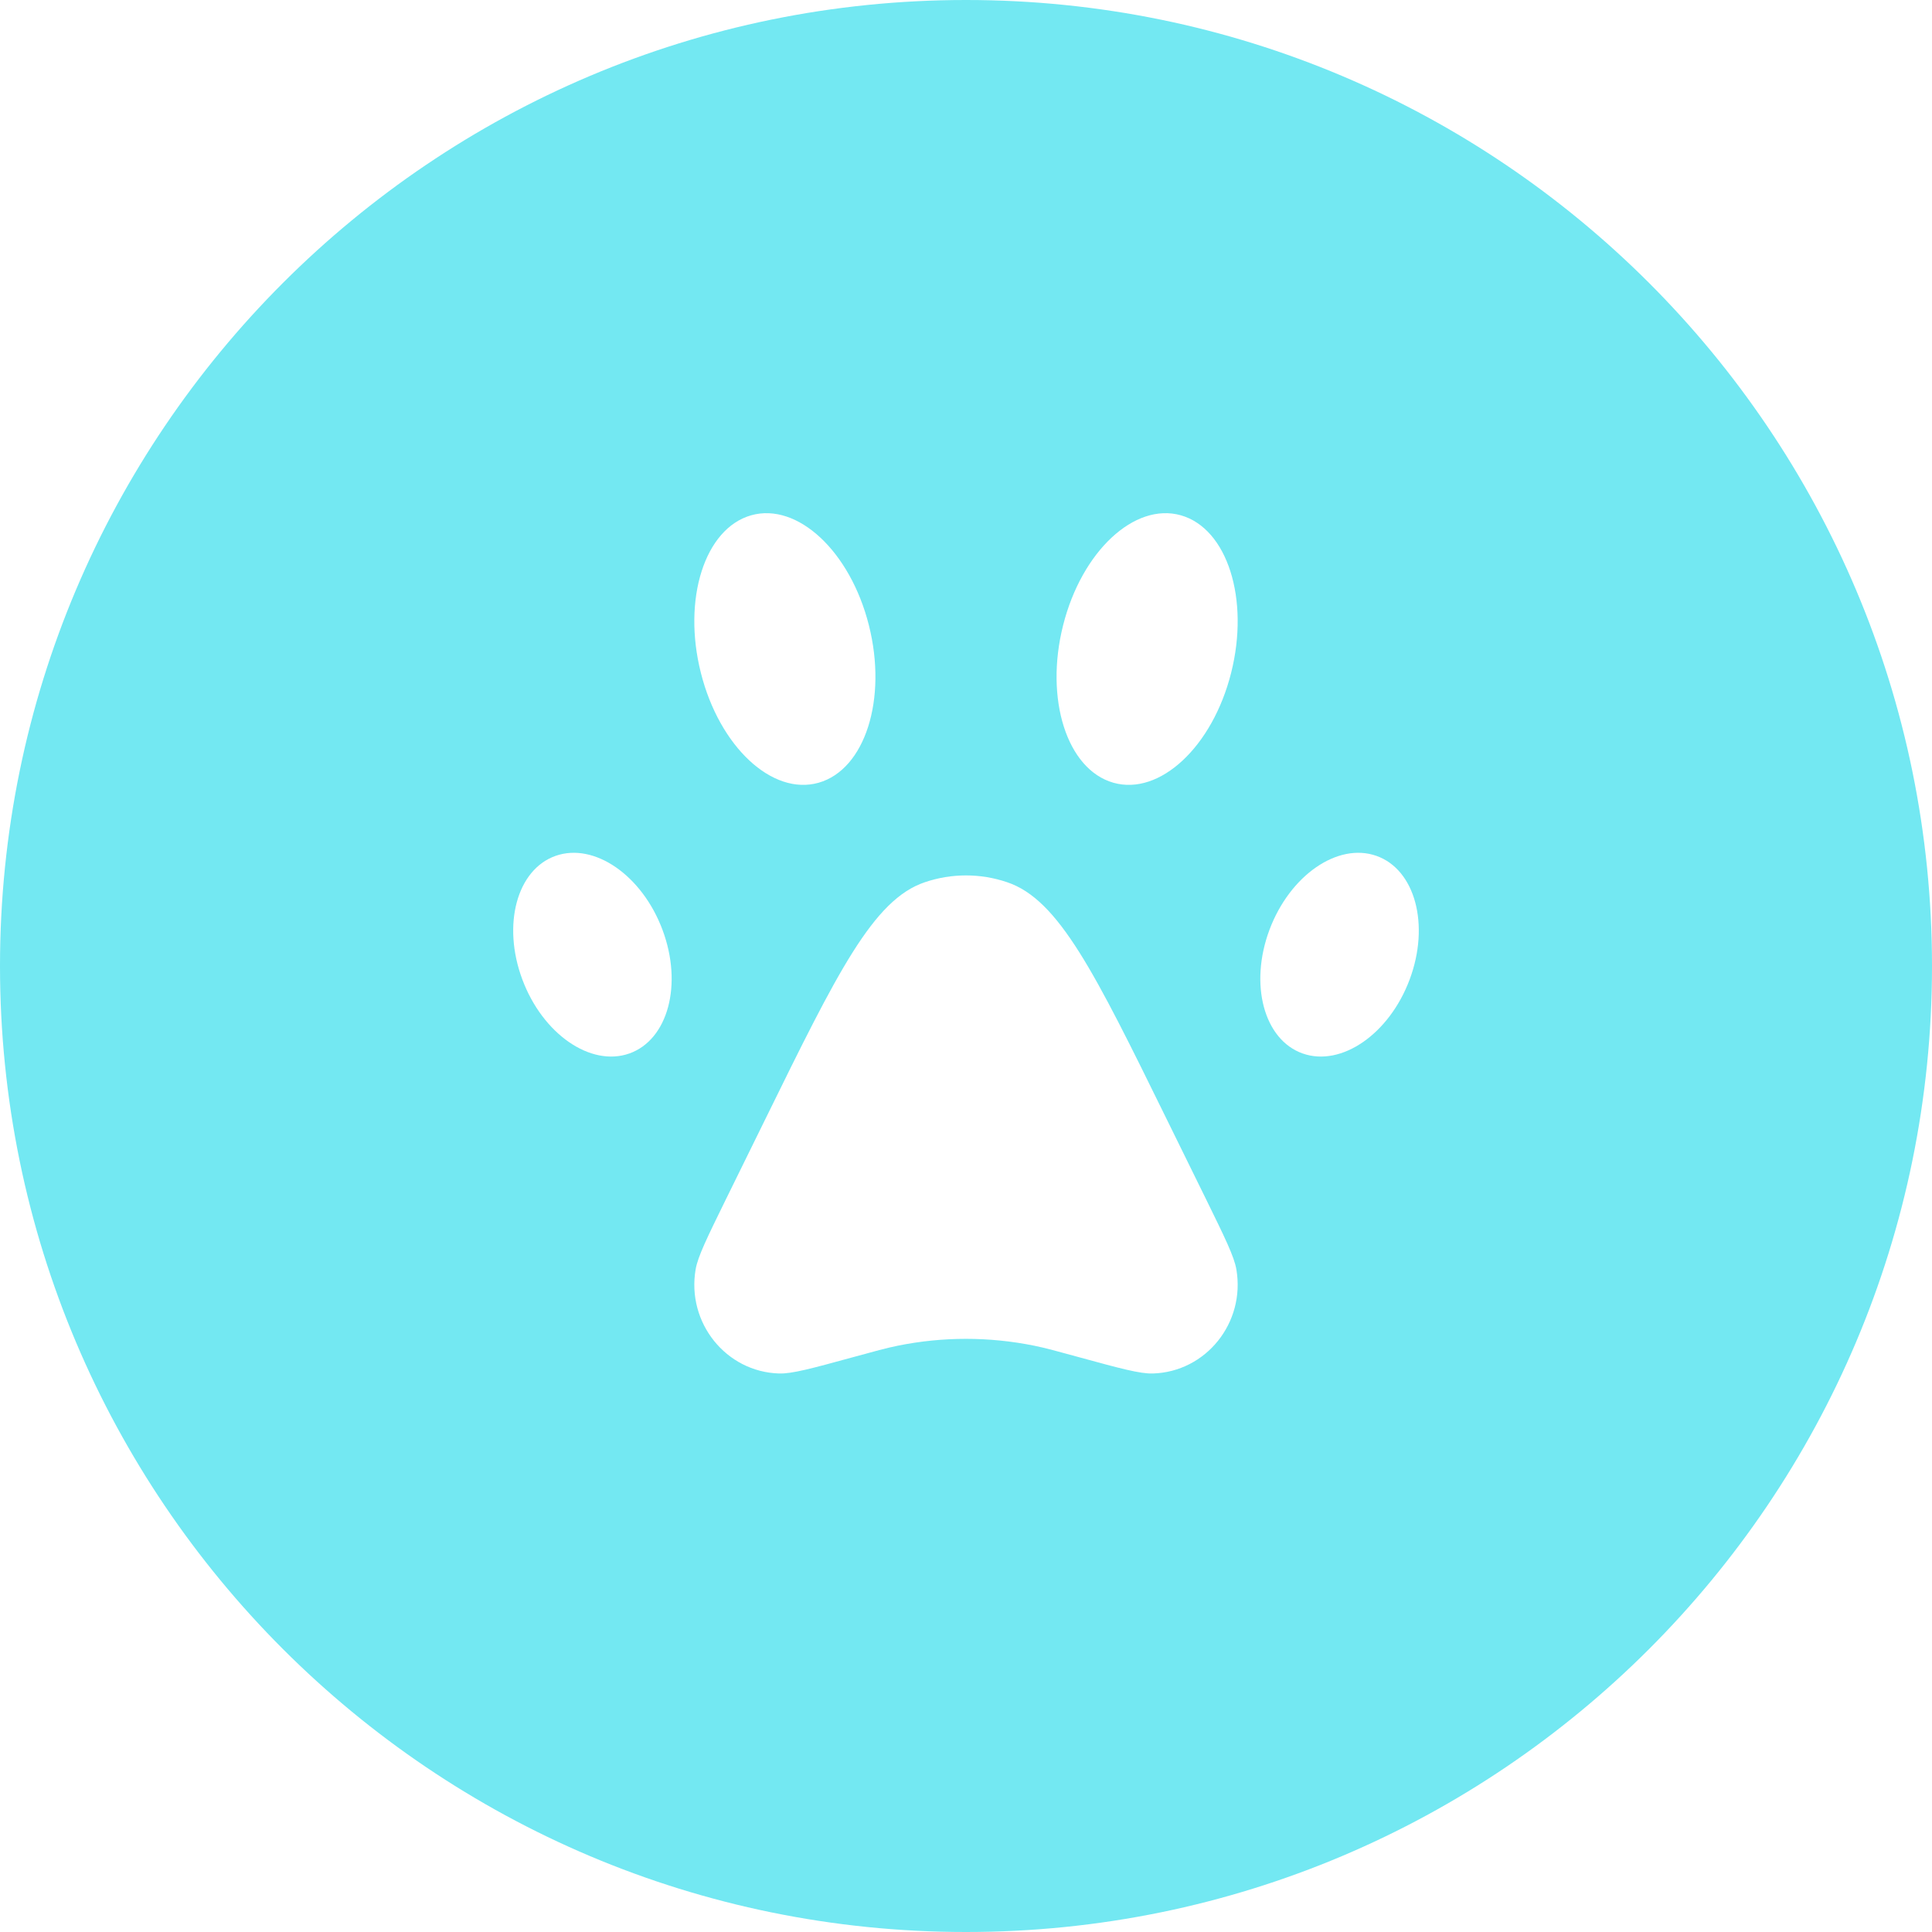
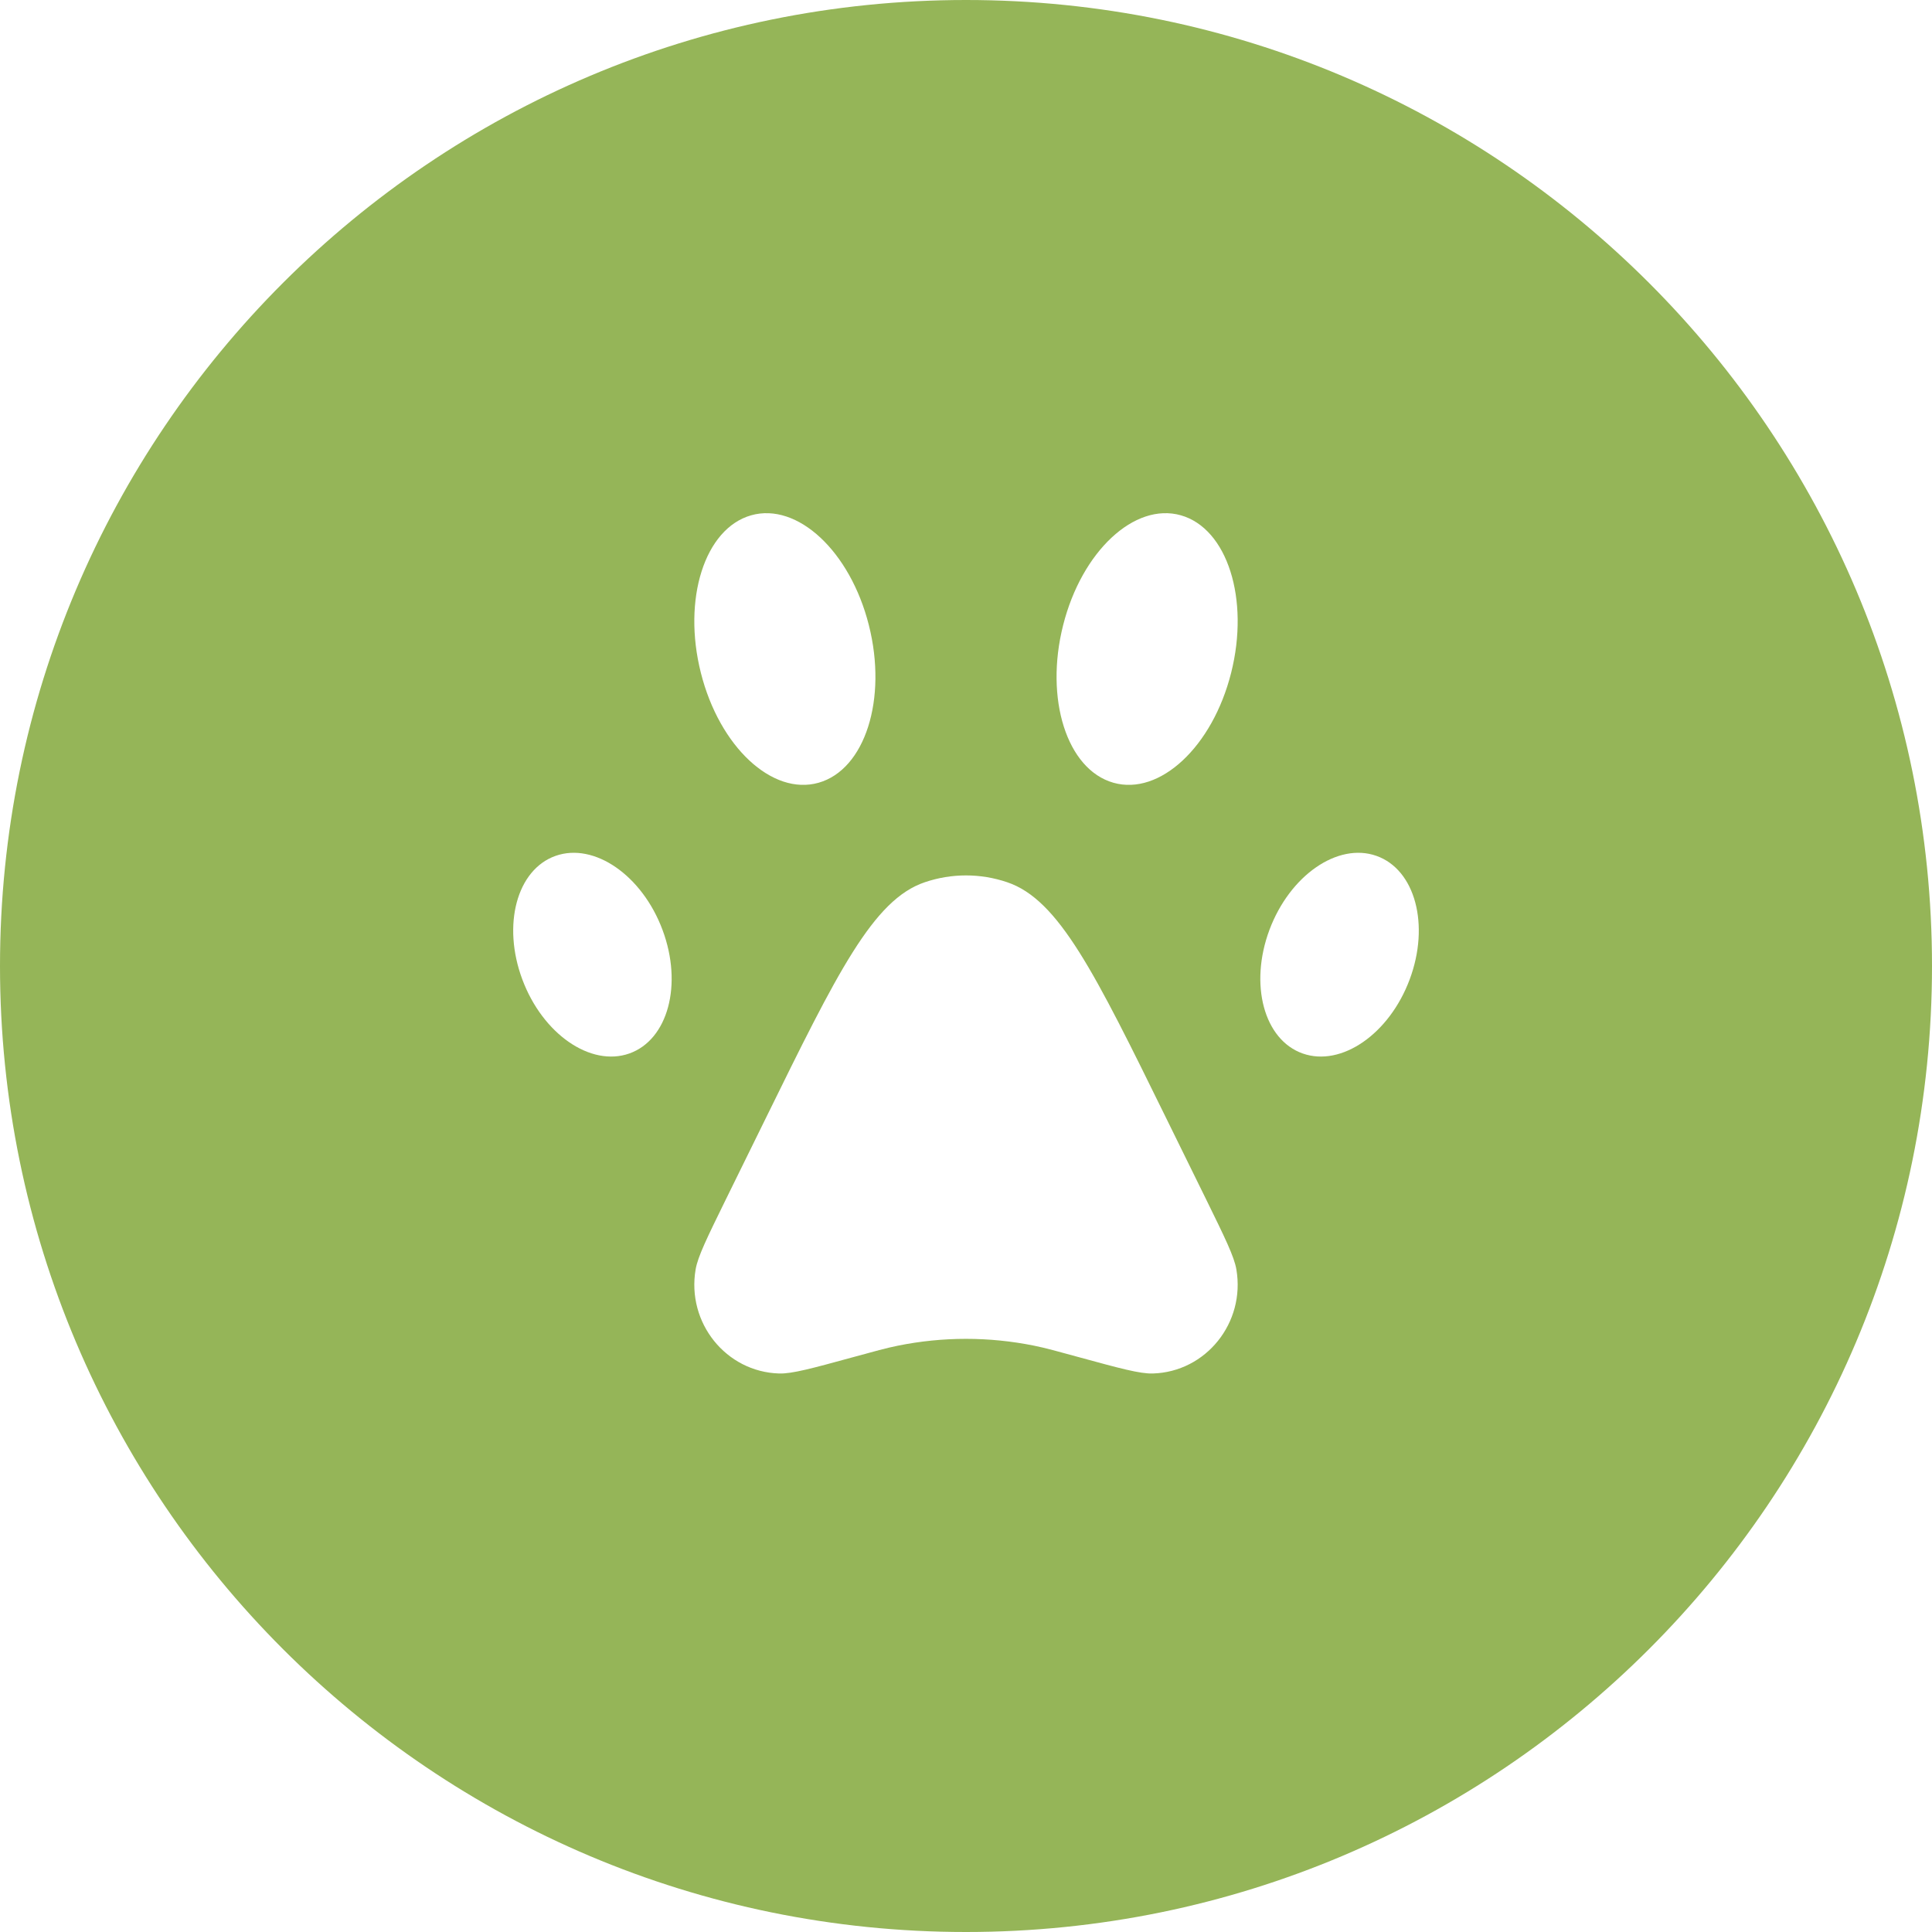
<svg xmlns="http://www.w3.org/2000/svg" width="36" height="36" viewBox="0 0 36 36" fill="none">
-   <path fill-rule="evenodd" clip-rule="evenodd" d="M18 36C27.941 36 36 27.941 36 18C36 8.059 27.941 0 18 0C8.059 0 0 8.059 0 18C0 27.941 8.059 36 18 36ZM13.06 12.539C13.407 13.915 14.39 14.831 15.254 14.585C16.119 14.339 16.538 13.025 16.19 11.649C15.843 10.273 14.86 9.357 13.996 9.602C13.131 9.848 12.712 11.163 13.06 12.539ZM14.263 20.849C15.601 18.125 16.27 16.763 17.233 16.439C17.731 16.27 18.269 16.27 18.767 16.439C19.73 16.763 20.399 18.125 21.737 20.849L22.479 22.358L22.479 22.358C22.824 23.062 22.997 23.414 23.038 23.653C23.208 24.648 22.472 25.564 21.481 25.593C21.242 25.6 20.869 25.498 20.122 25.294L20.122 25.294C19.696 25.177 19.483 25.118 19.27 25.075C18.431 24.905 17.569 24.905 16.73 25.075C16.517 25.118 16.304 25.177 15.877 25.294L15.877 25.294C15.131 25.498 14.758 25.6 14.519 25.593C13.528 25.564 12.792 24.648 12.962 23.653C13.003 23.414 13.176 23.062 13.521 22.358L14.263 20.849ZM20.746 14.585C21.61 14.831 22.593 13.915 22.94 12.539C23.288 11.163 22.869 9.848 22.004 9.602C21.14 9.357 20.157 10.273 19.81 11.649C19.462 13.025 19.881 14.339 20.746 14.585ZM9.733 18.251C10.112 19.267 11.005 19.885 11.727 19.63C12.448 19.375 12.725 18.344 12.345 17.327C11.966 16.311 11.073 15.693 10.352 15.948C9.63 16.203 9.353 17.234 9.733 18.251ZM24.273 19.63C24.995 19.885 25.888 19.267 26.267 18.251C26.647 17.234 26.37 16.203 25.648 15.948C24.927 15.693 24.034 16.311 23.654 17.327C23.275 18.344 23.552 19.375 24.273 19.63Z" fill="#73E8F2" />
+   <path fill-rule="evenodd" clip-rule="evenodd" d="M18 36C27.941 36 36 27.941 36 18C36 8.059 27.941 0 18 0C8.059 0 0 8.059 0 18C0 27.941 8.059 36 18 36ZM13.06 12.539C13.407 13.915 14.39 14.831 15.254 14.585C16.119 14.339 16.538 13.025 16.19 11.649C15.843 10.273 14.86 9.357 13.996 9.602C13.131 9.848 12.712 11.163 13.06 12.539ZM14.263 20.849C15.601 18.125 16.27 16.763 17.233 16.439C17.731 16.27 18.269 16.27 18.767 16.439C19.73 16.763 20.399 18.125 21.737 20.849L22.479 22.358L22.479 22.358C22.824 23.062 22.997 23.414 23.038 23.653C23.208 24.648 22.472 25.564 21.481 25.593C21.242 25.6 20.869 25.498 20.122 25.294L20.122 25.294C19.696 25.177 19.483 25.118 19.27 25.075C18.431 24.905 17.569 24.905 16.73 25.075C16.517 25.118 16.304 25.177 15.877 25.294L15.877 25.294C15.131 25.498 14.758 25.6 14.519 25.593C13.528 25.564 12.792 24.648 12.962 23.653C13.003 23.414 13.176 23.062 13.521 22.358L14.263 20.849ZM20.746 14.585C21.61 14.831 22.593 13.915 22.94 12.539C23.288 11.163 22.869 9.848 22.004 9.602C21.14 9.357 20.157 10.273 19.81 11.649C19.462 13.025 19.881 14.339 20.746 14.585ZM9.733 18.251C10.112 19.267 11.005 19.885 11.727 19.63C12.448 19.375 12.725 18.344 12.345 17.327C11.966 16.311 11.073 15.693 10.352 15.948C9.63 16.203 9.353 17.234 9.733 18.251ZM24.273 19.63C24.995 19.885 25.888 19.267 26.267 18.251C26.647 17.234 26.37 16.203 25.648 15.948C24.927 15.693 24.034 16.311 23.654 17.327C23.275 18.344 23.552 19.375 24.273 19.63Z" fill="#95b558" />
</svg>
